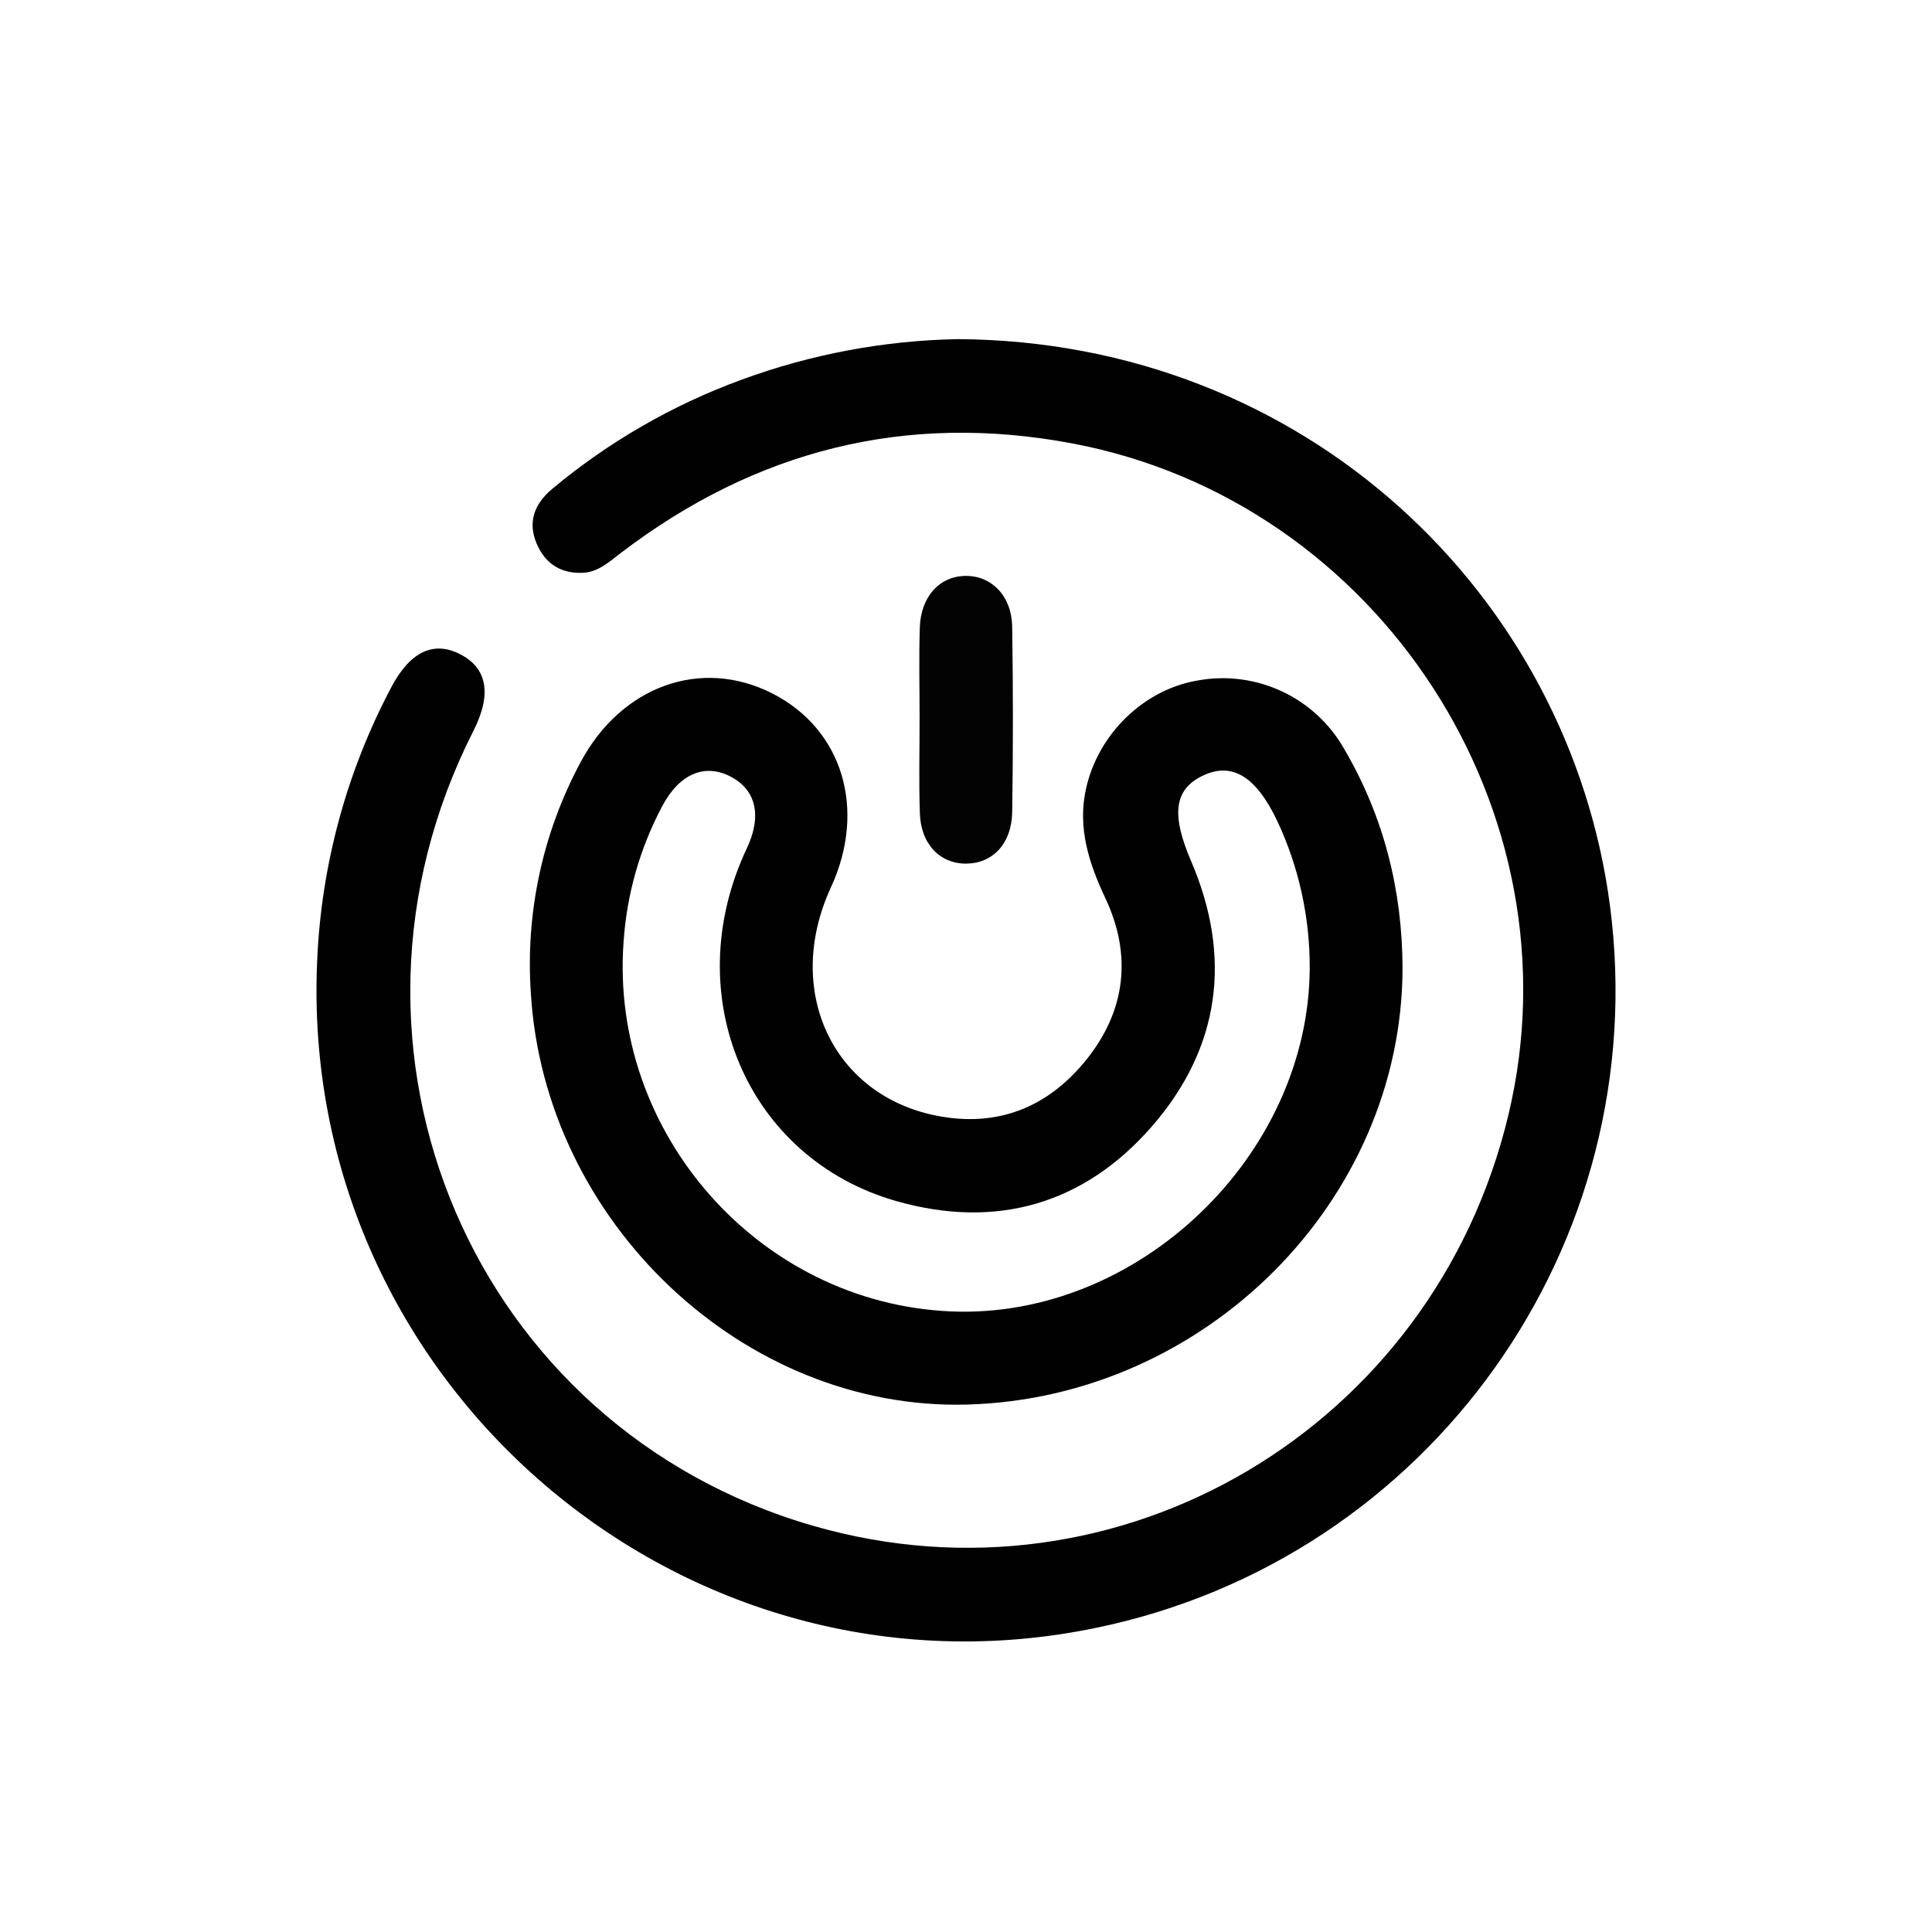
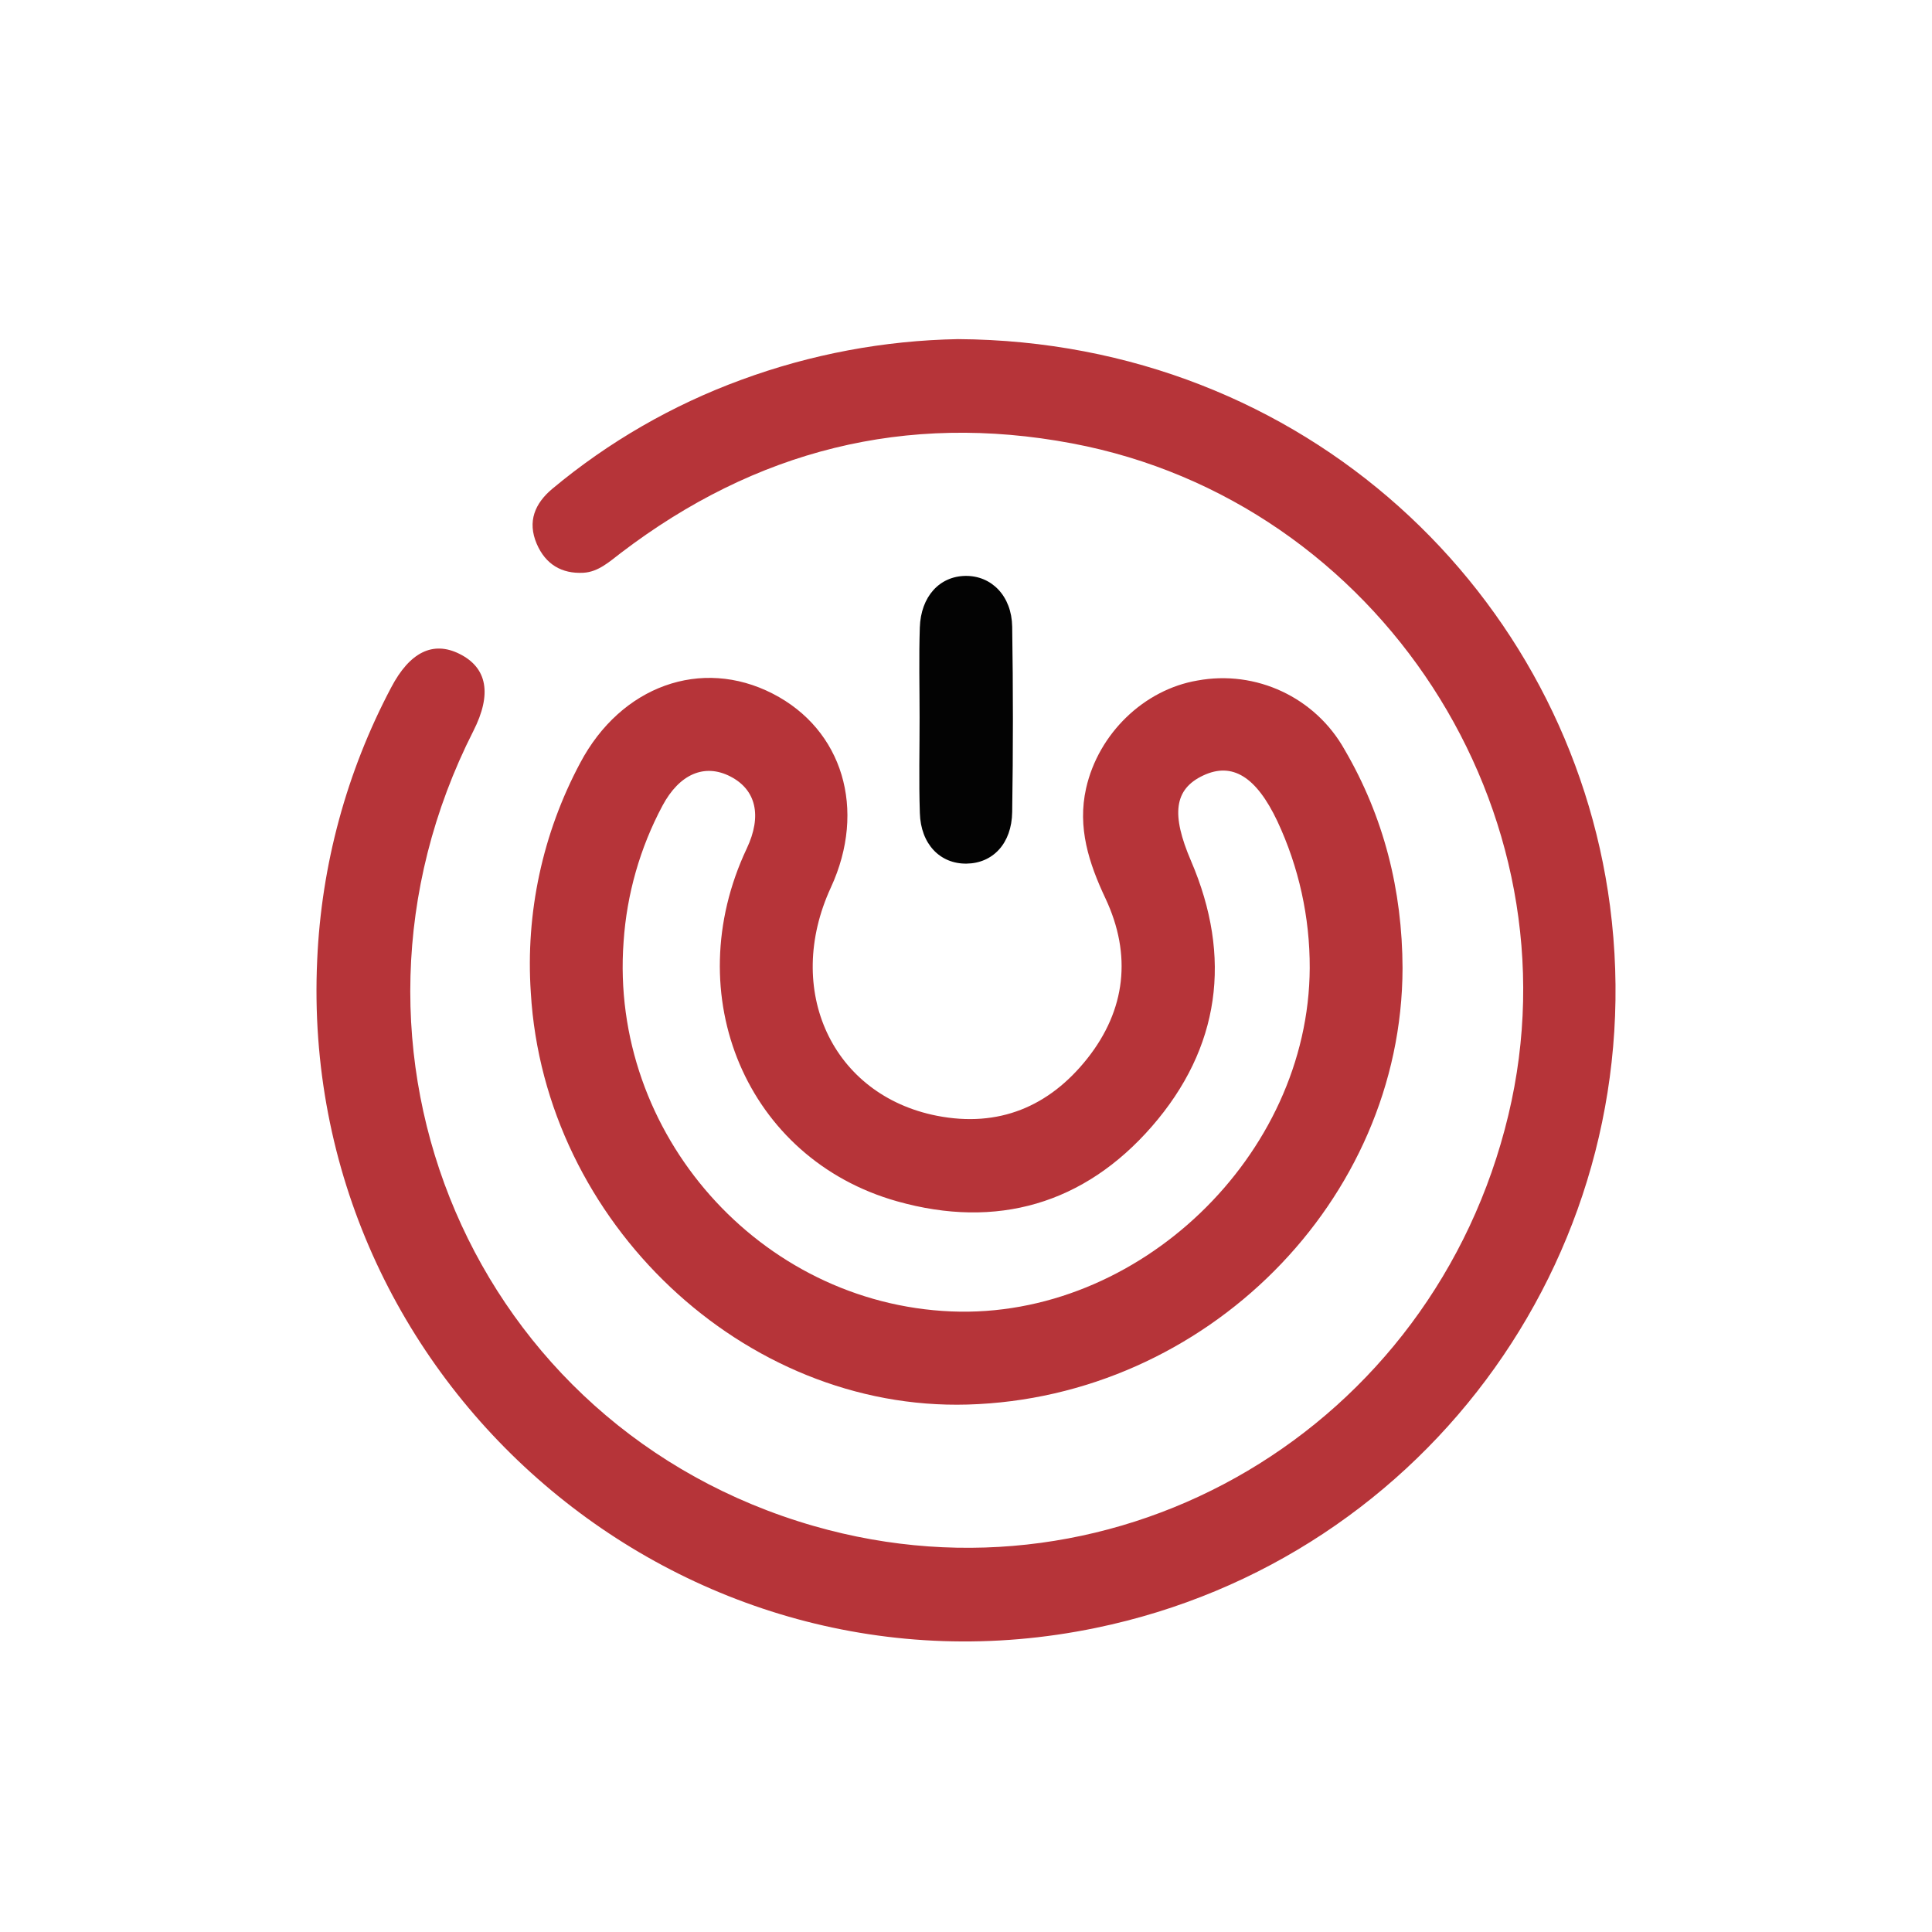
<svg xmlns="http://www.w3.org/2000/svg" id="Layer_19" data-name="Layer 19" viewBox="0 0 512 512">
  <defs>
-     <style>.cls-1{fill:#010101;}.cls-2{fill:#030303;}</style>
+     <style>.cls-1{fill:#b63439;}.cls-2{fill:#030303;}</style>
  </defs>
  <path class="cls-1" d="M253.89,89.87c92.08.58,162,67.81,172.78,150.23A172.55,172.55,0,0,1,290.42,431.41c-109.44,22.67-211.53-65-206.36-177a170.42,170.42,0,0,1,19.61-72.23c4.92-9.37,11.09-12.39,18.09-8.9,7.39,3.67,8.65,10.66,3.69,20.43-42.87,84.49.07,184.78,90.23,210.7,81,23.28,164.21-26,184.05-108.89C419,215.16,365.52,132.81,284.1,117.5c-44.16-8.31-83.92,1.87-119.52,29-3.06,2.33-6,5.08-10,5.29-5.72.3-10-2.23-12.34-7.66-2.54-5.95-.48-10.72,4.11-14.58a168.77,168.77,0,0,1,50.11-28.9A175.54,175.54,0,0,1,253.89,89.87Z" />
  <path class="cls-1" d="M356.31,198.63a37,37,0,0,0-39-18.28c-14.1,2.4-26.19,14-29.48,28.54-2.34,10.4.71,19.81,5.14,29.22,7,14.91,5.39,29.52-4.83,42.42-10.11,12.74-23.49,18.36-39.85,15.16-27.73-5.44-40.65-33.3-28.1-60.5,9.52-20.64,3.16-41.85-15.42-51.37-18.91-9.69-40.19-2.06-51,18.34a113.07,113.07,0,0,0-13.1,60.89c3.58,60.89,56.49,110.88,115.75,109.17,63.09-1.8,115.14-54,115.27-115.64C371.62,235.91,366.75,216.5,356.31,198.63ZM252.1,347.54c-50.76-2.11-90.61-47.14-86.84-98a89.26,89.26,0,0,1,10.29-36c4.52-8.47,11.19-11.27,18-7.77s8.46,10.4,4.34,19.11c-18.32,38.85,0,82.25,39.85,93.48,26.41,7.46,49.6.71,67.5-19.82,18.11-20.8,21.36-44.86,10.39-70.39-5.28-12.31-4.51-19,3.23-22.64s14.08.35,19.65,12.11a91,91,0,0,1,8.58,38.91C346.88,306.26,301.63,349.6,252.1,347.54Z" />
  <path class="cls-2" d="M243.7,190.07c0-7.92-.2-15.84.06-23.75.26-8.24,5.23-13.62,12.12-13.7s12.23,5.32,12.36,13.45q.38,24.57,0,49.13c-.12,8.34-5.13,13.59-12.12,13.67S244,223.7,243.77,215.45C243.49,207,243.71,198.53,243.7,190.07Z" />
</svg>
